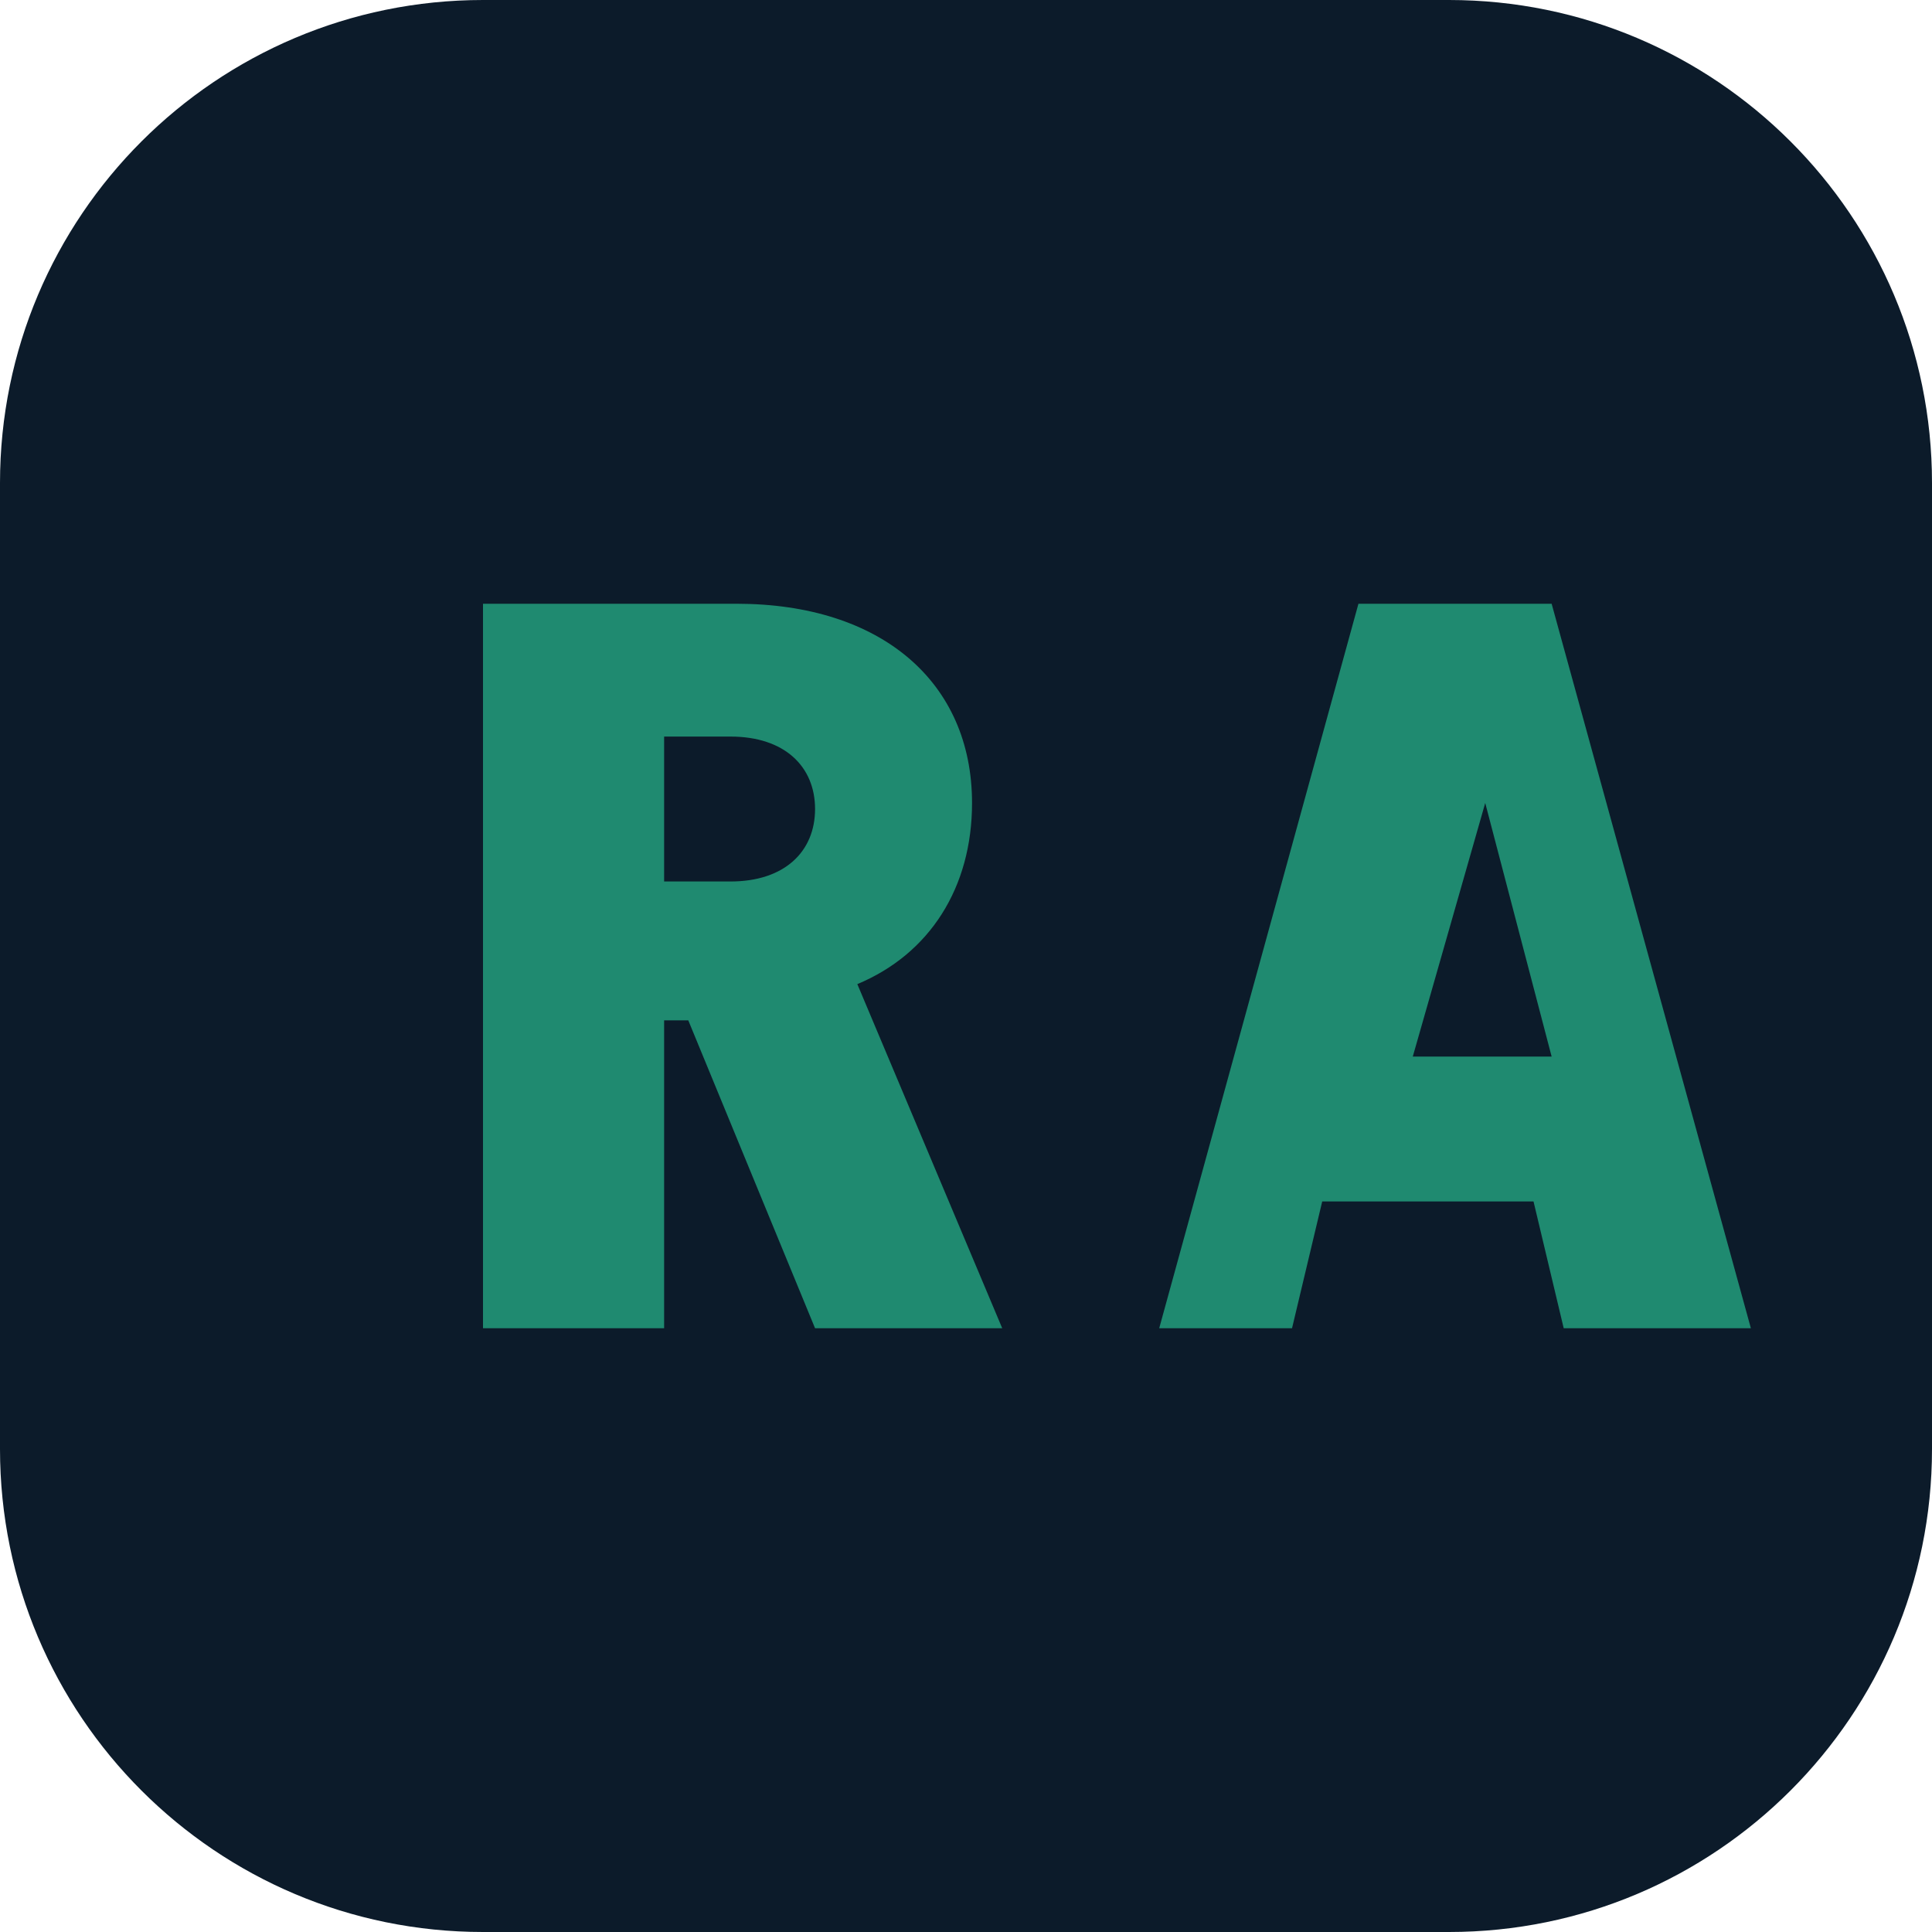
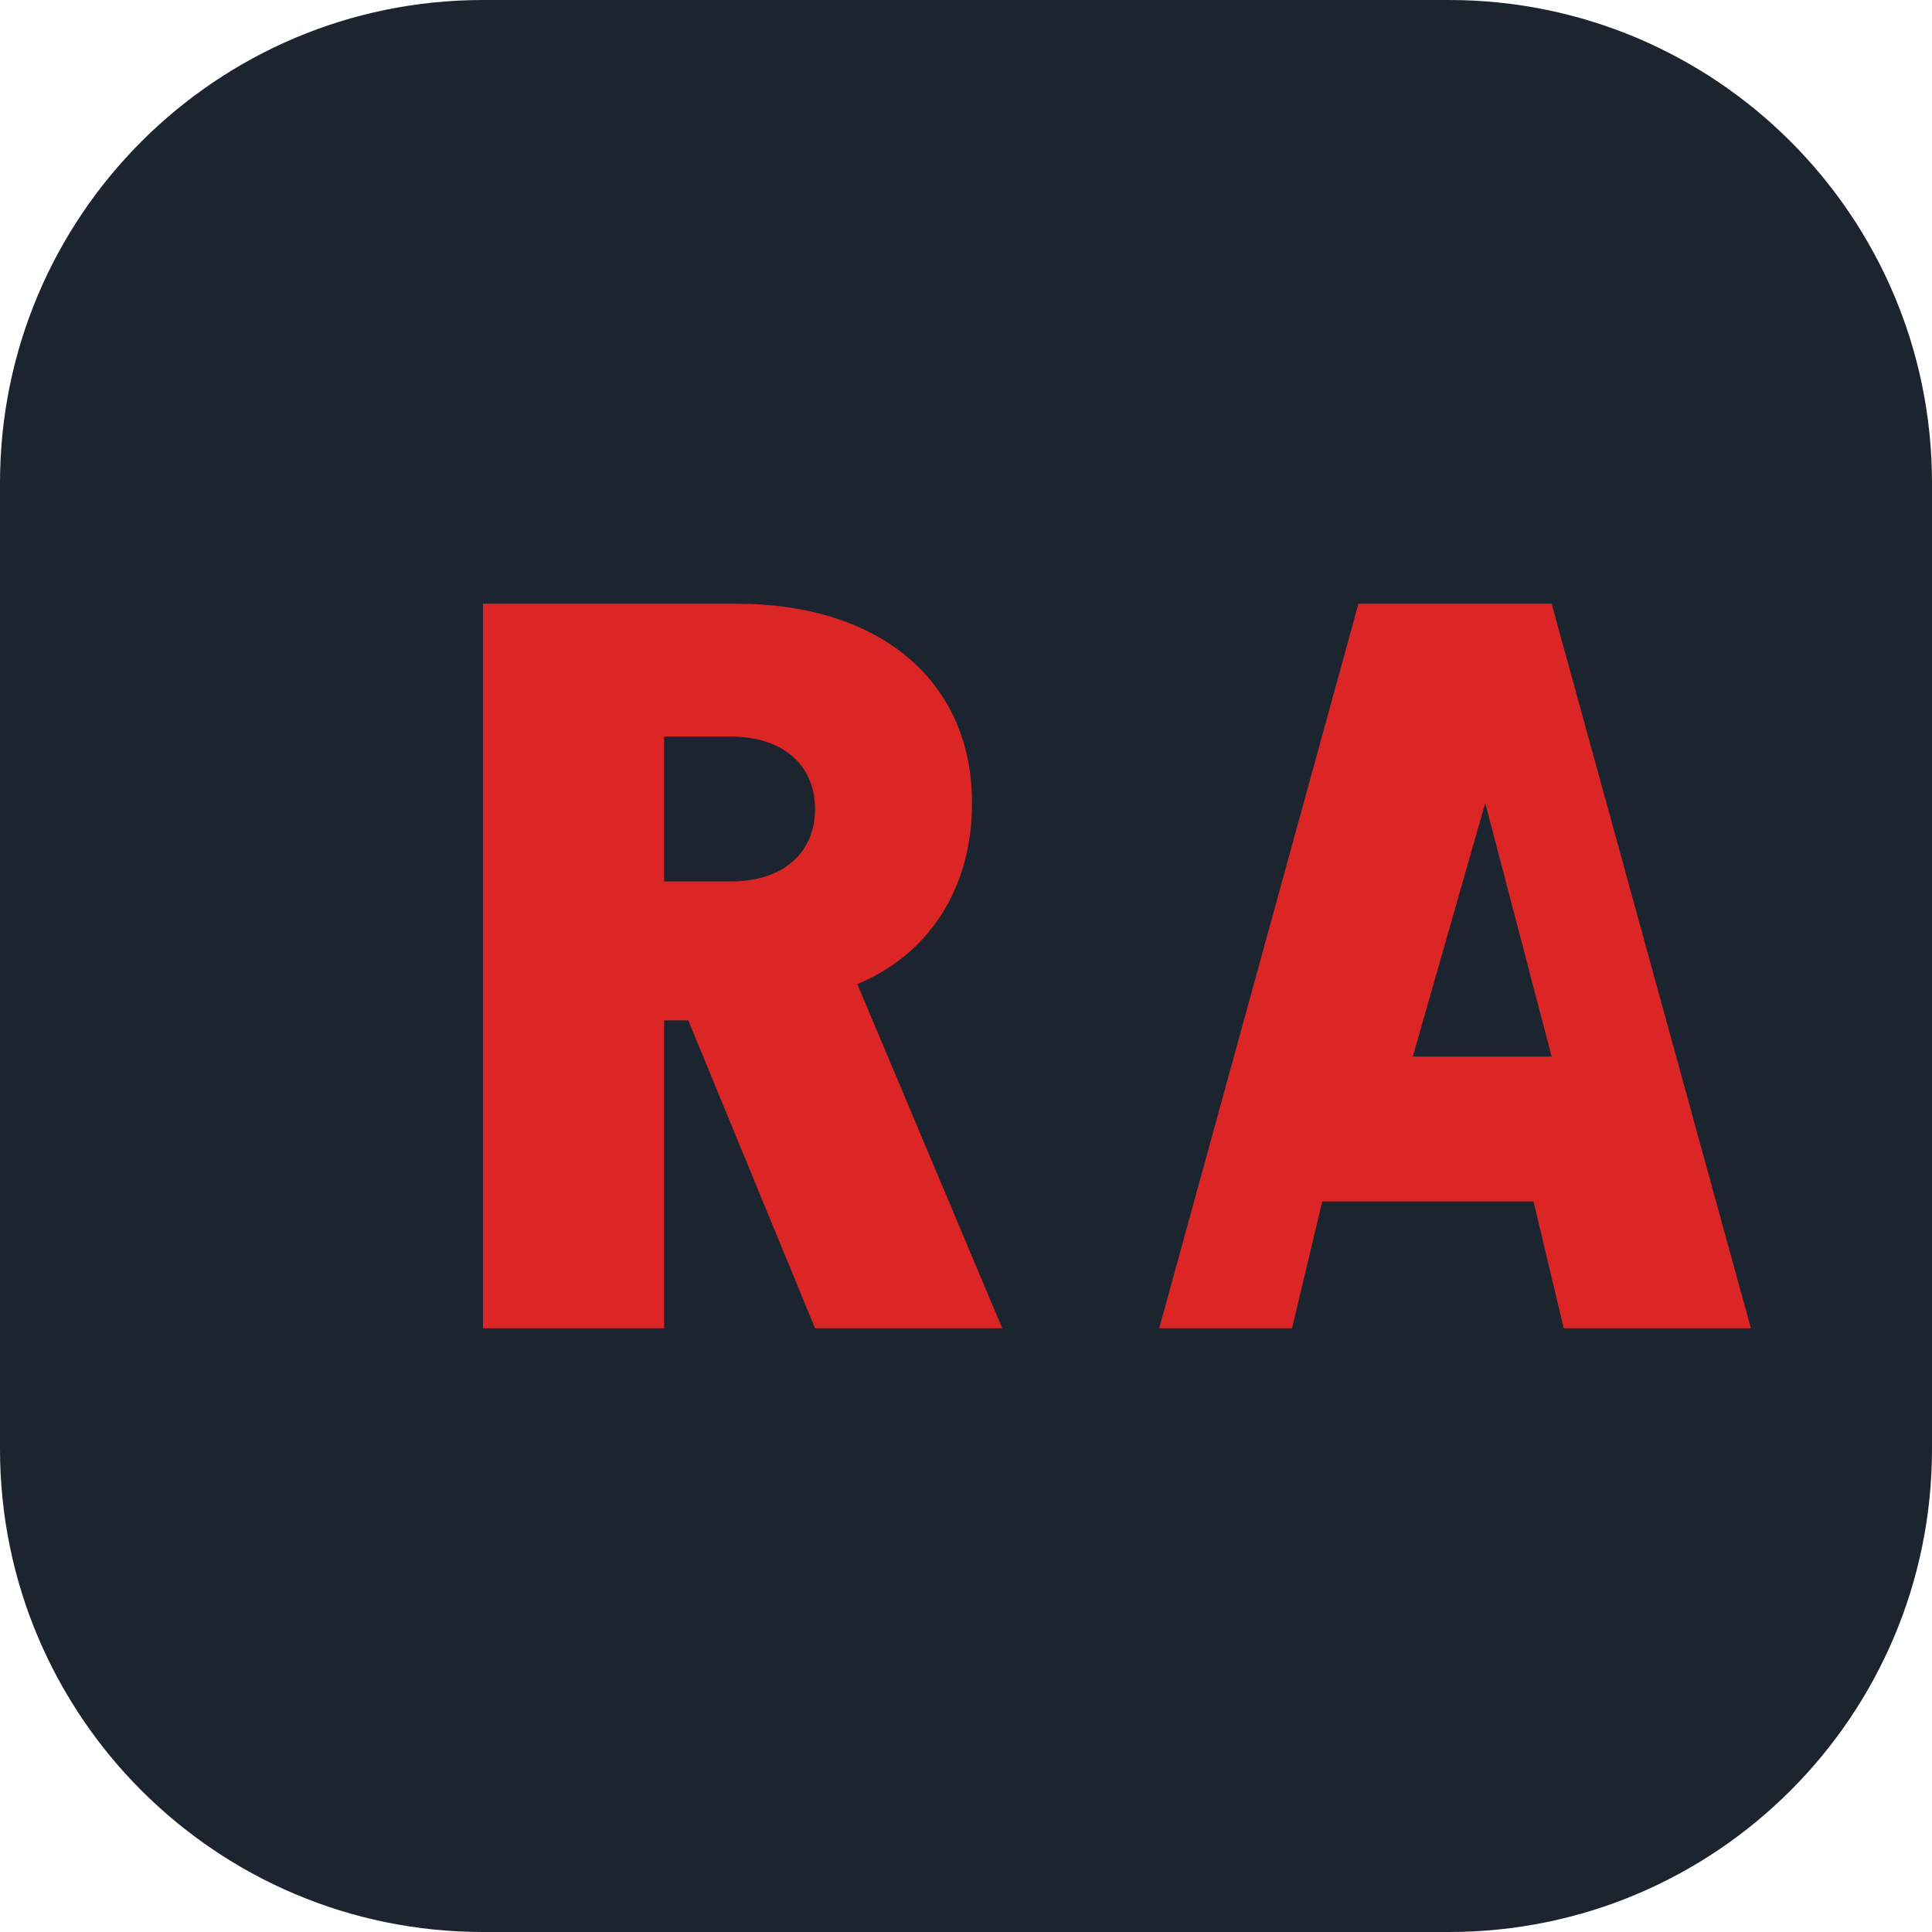
<svg xmlns="http://www.w3.org/2000/svg" viewBox="0 0 32 32" fill="none">
-   <rect width="32" height="32" rx="8" fill="#0C1B2A" />
-   <path d="M8 22V10h4.2c2.4 0 3.9 1.3 3.9 3.3 0 1.4-.7 2.5-1.9 3l2.4 5.7h-3.1l-2.1-5.1H11V22H8zm3-7.4h1.1c.9 0 1.4-.5 1.4-1.2s-.5-1.2-1.4-1.2H11v2.4zM19.2 22l3.3-12h3.2L29 22h-3.1l-.5-2.1h-3.5L21.4 22h-2.2zm4.2-4.5h2.3l-1.1-4.2-1.2 4.2z" fill="#1F8A70" />
+   <rect width="32" height="32" rx="8" fill="#1c2430" />
+   <path d="M8 22V10h4.2c2.4 0 3.9 1.3 3.9 3.3 0 1.4-.7 2.5-1.9 3l2.4 5.7h-3.1l-2.1-5.1H11V22H8zm3-7.4h1.1c.9 0 1.4-.5 1.4-1.2s-.5-1.2-1.4-1.2H11v2.4zM19.2 22l3.3-12h3.2L29 22h-3.1l-.5-2.1h-3.5L21.4 22h-2.2zm4.2-4.5h2.3l-1.1-4.2-1.2 4.2z" fill="#dc2626" />
</svg>
